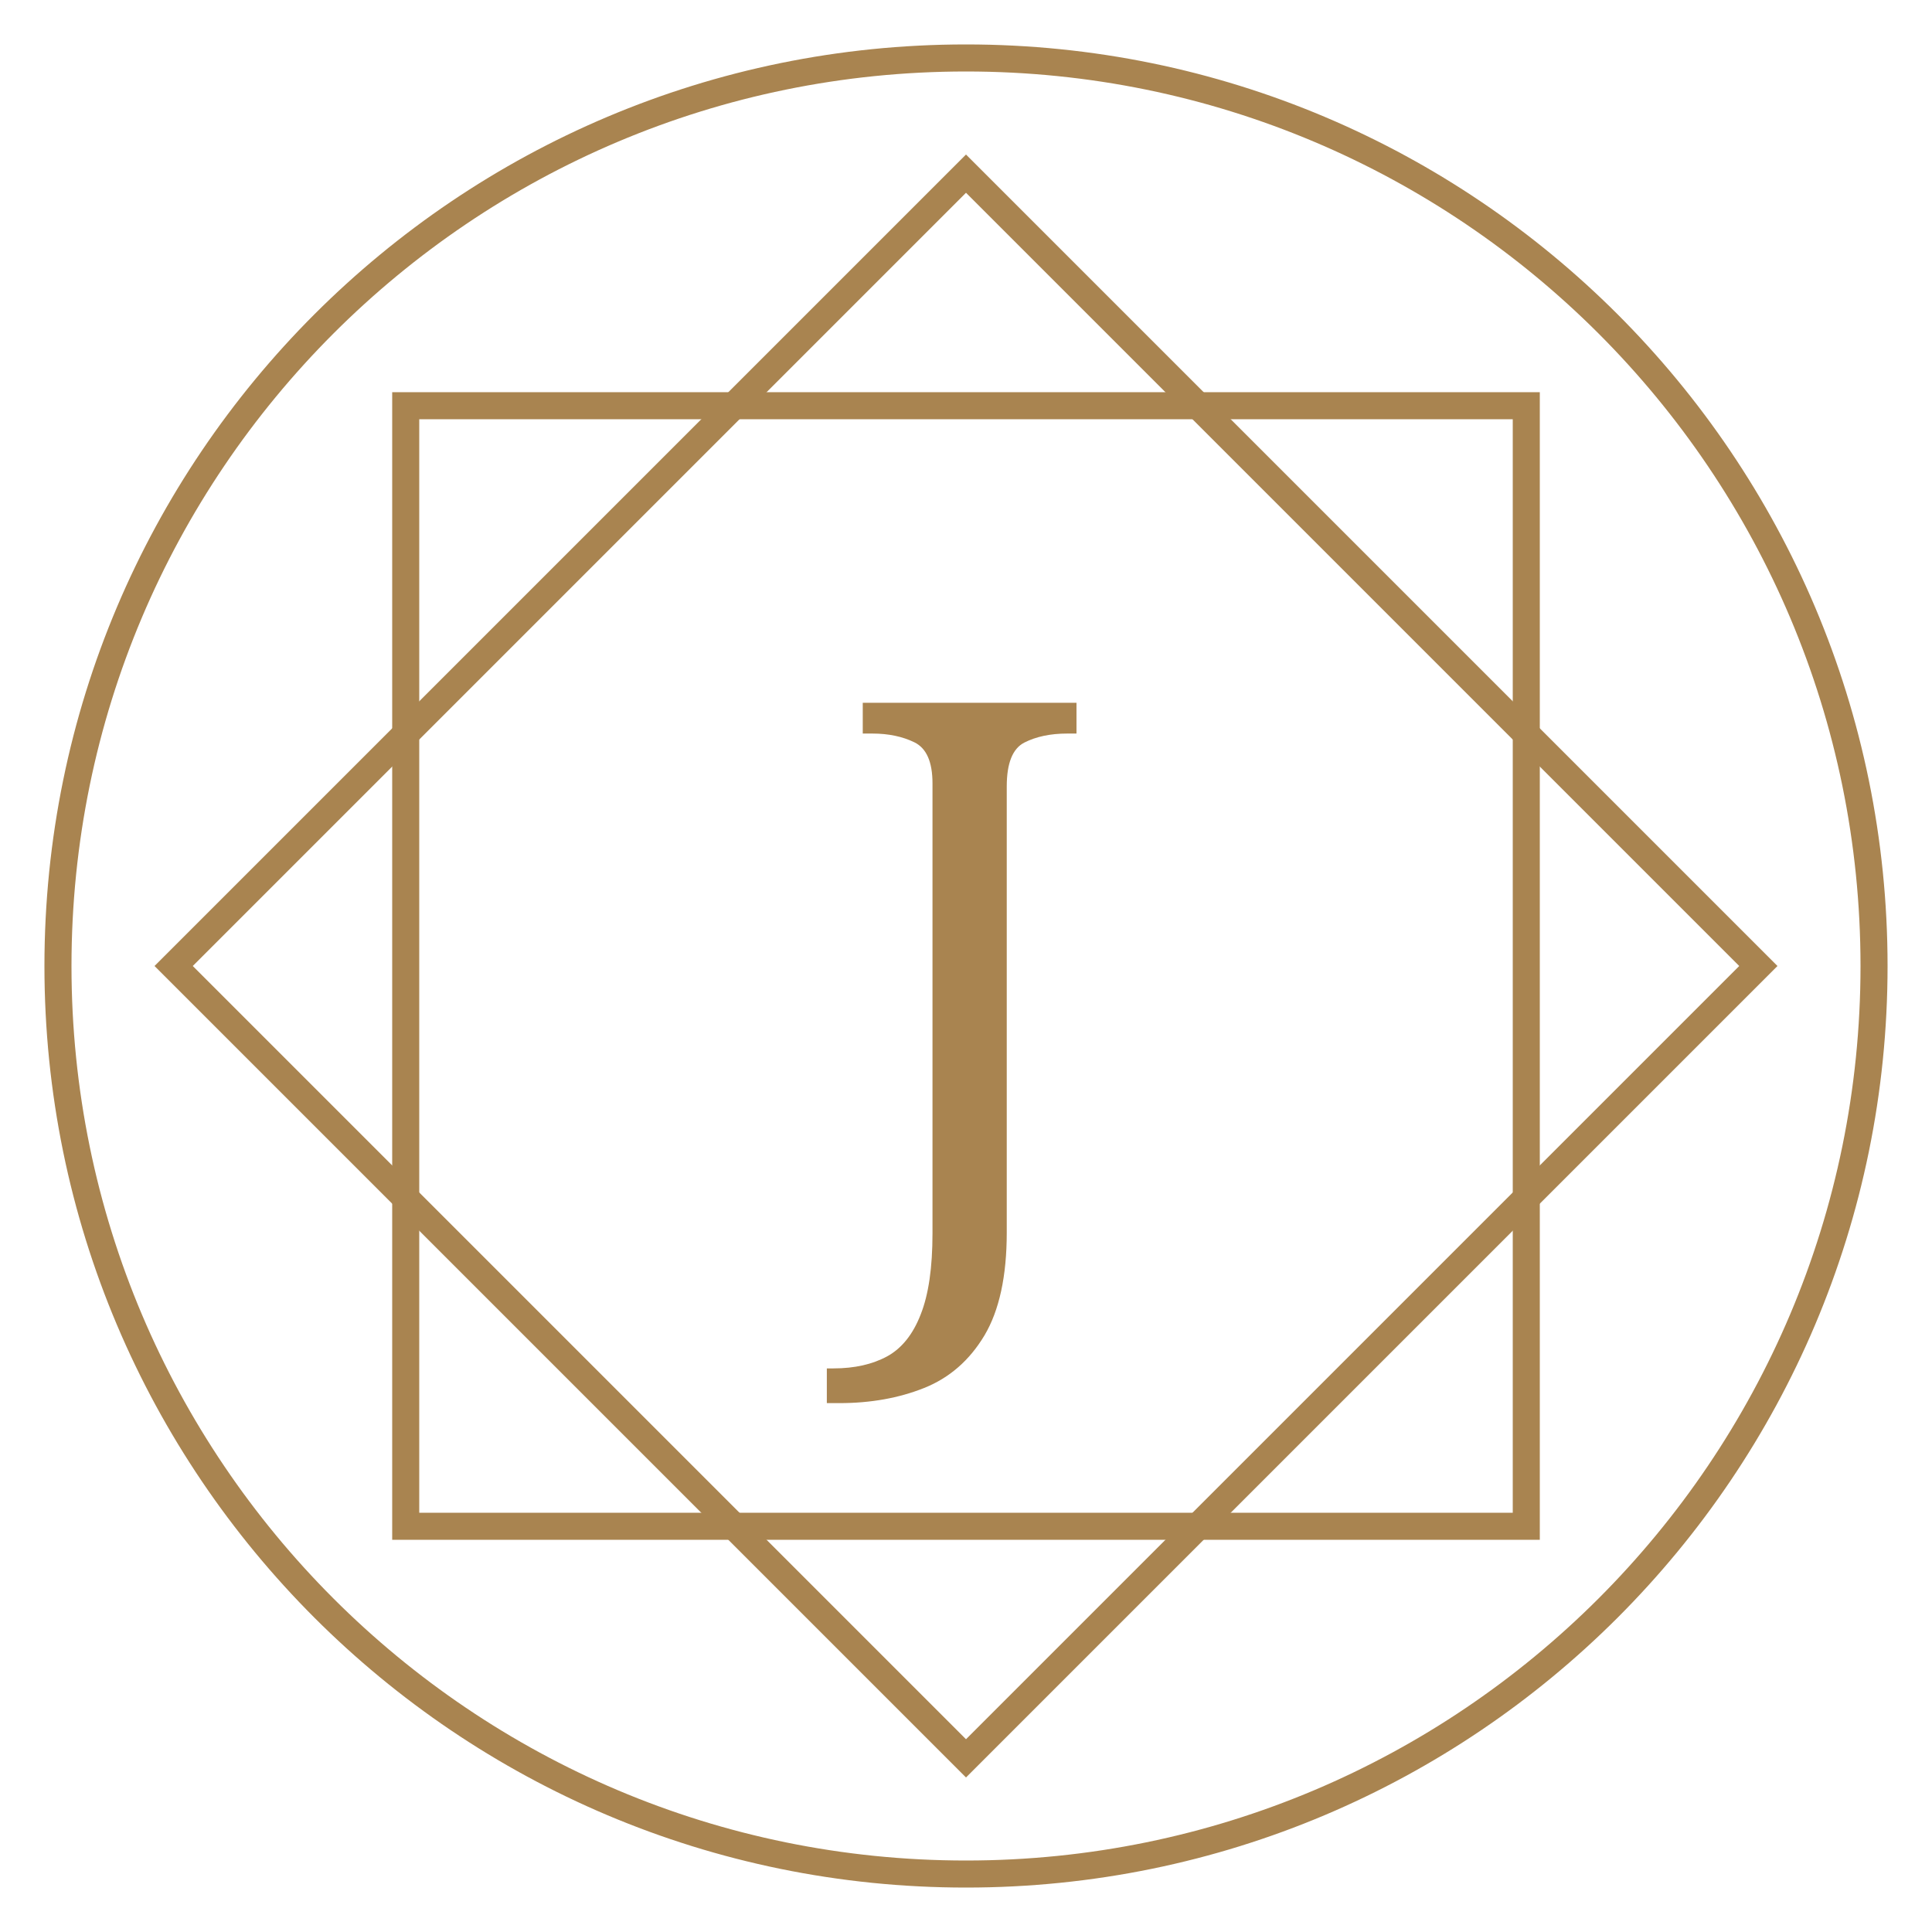
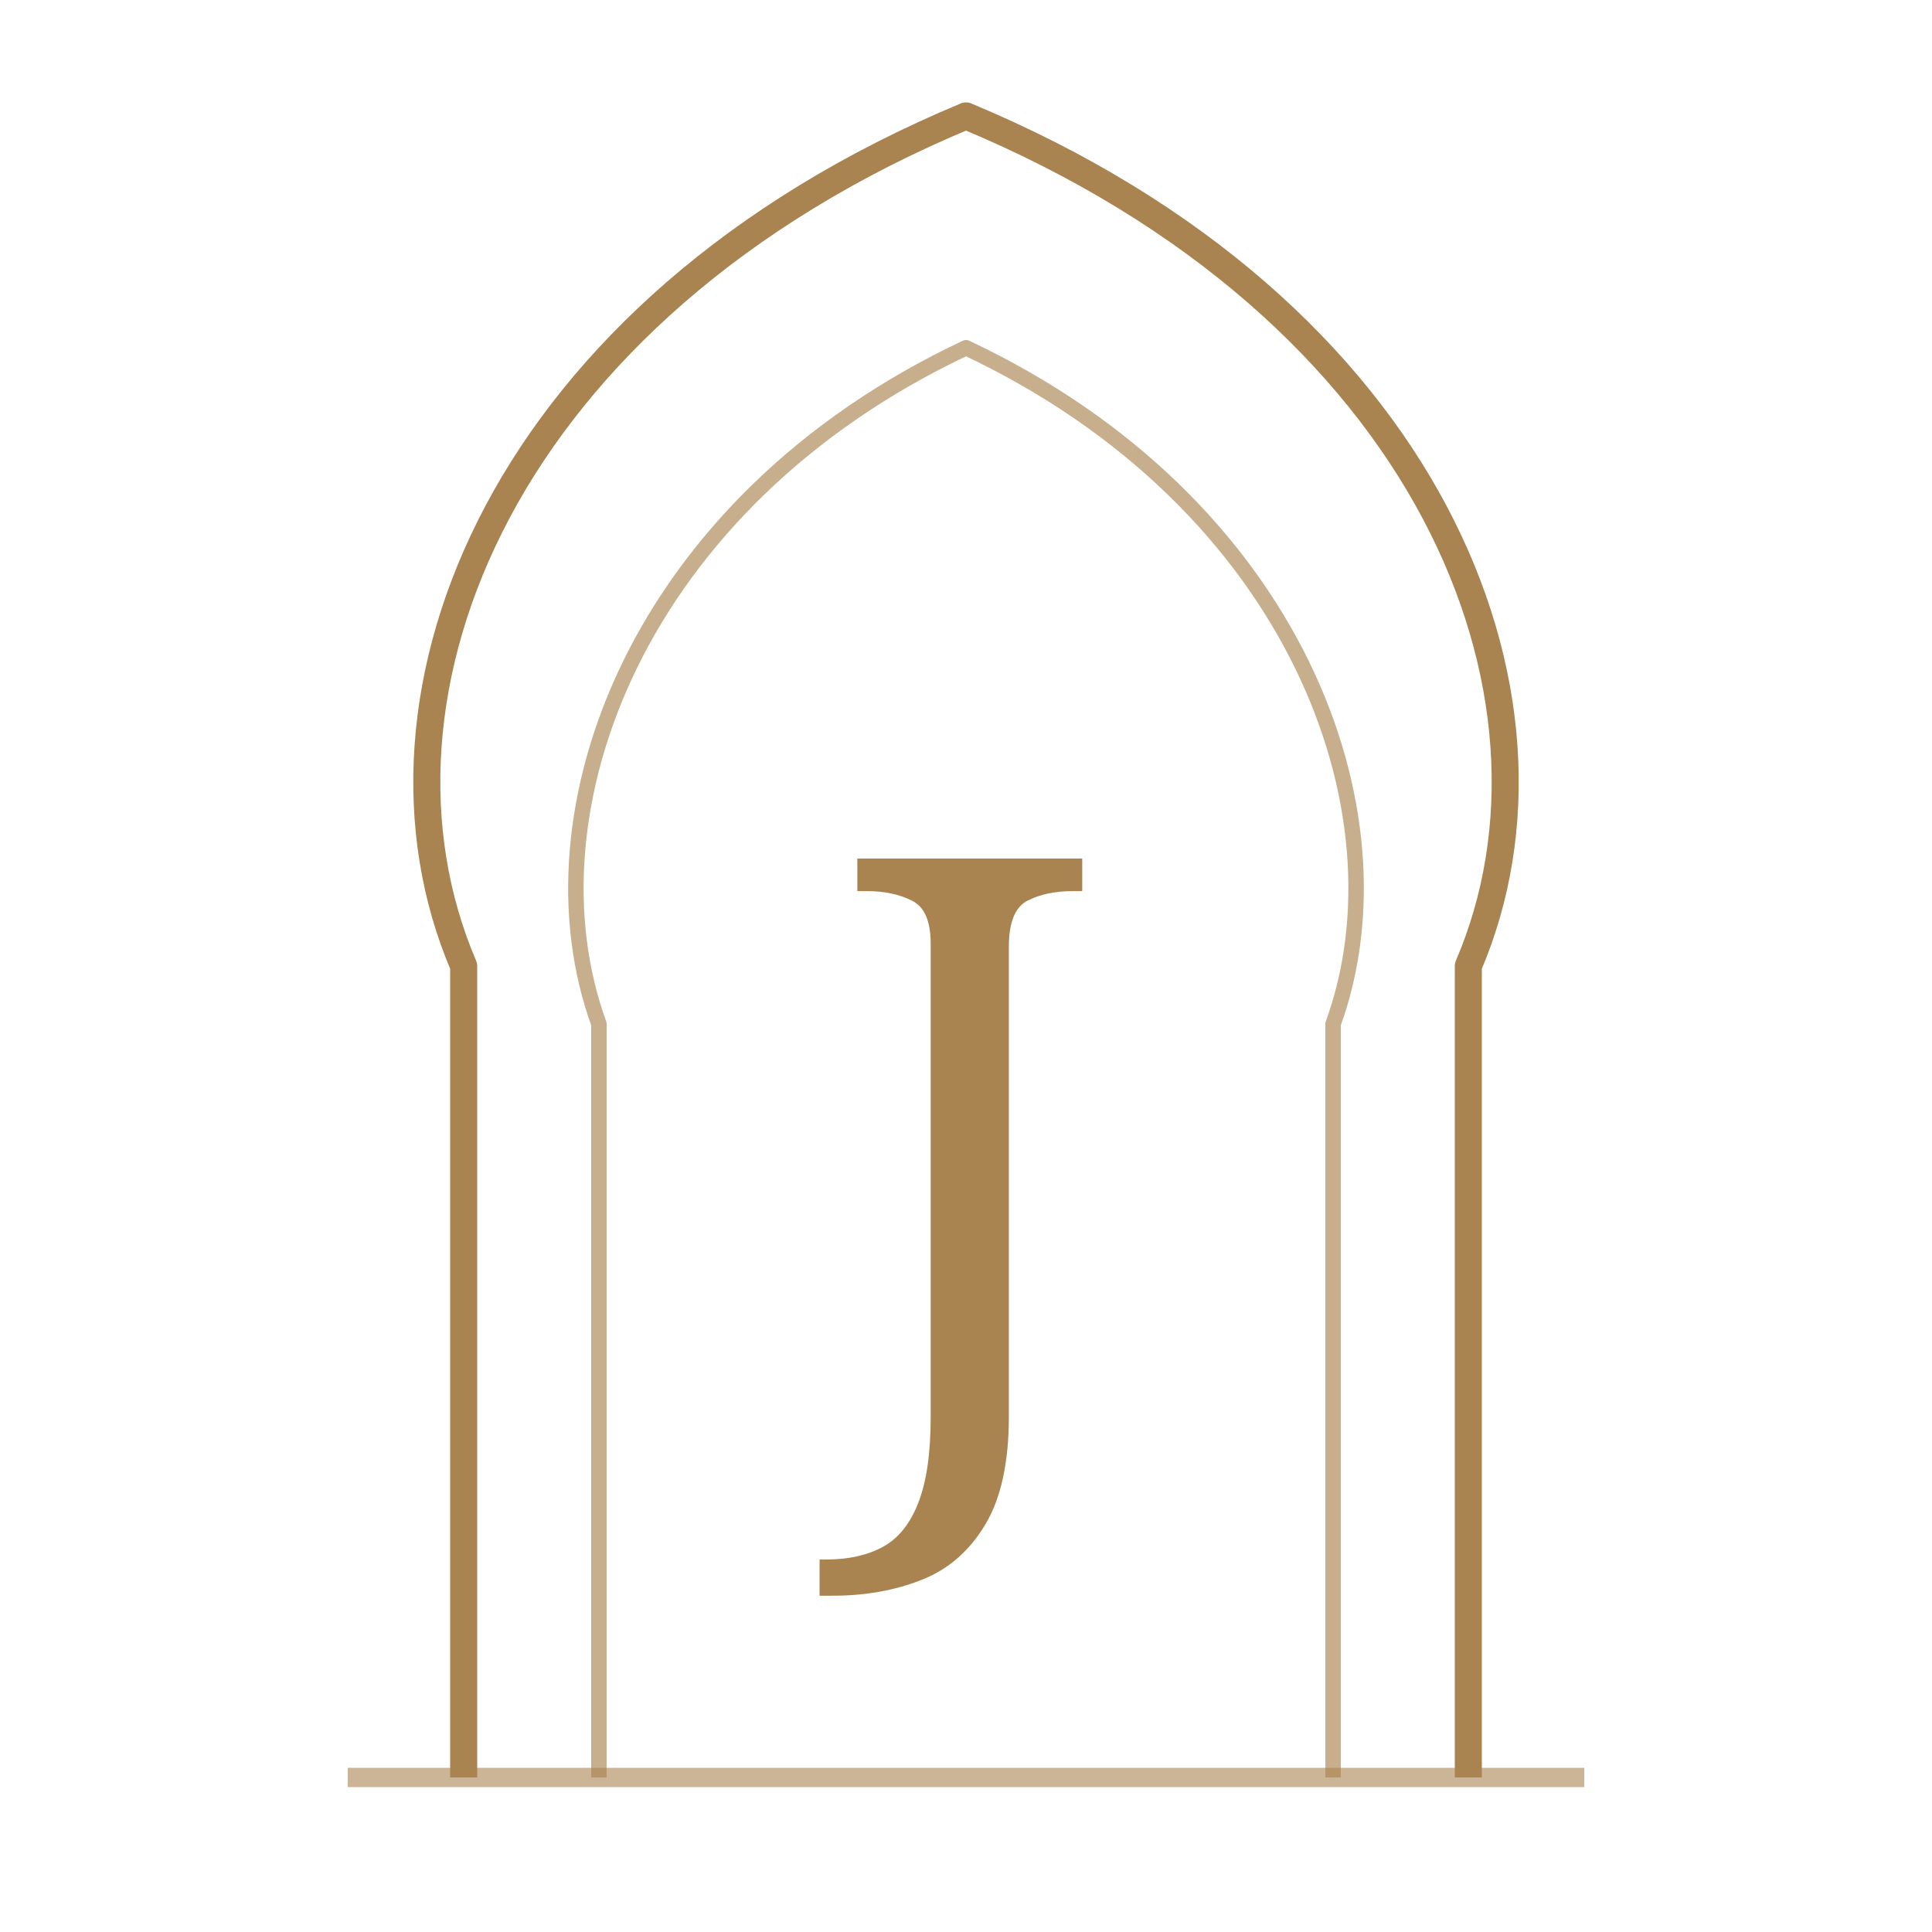
<svg xmlns="http://www.w3.org/2000/svg" viewBox="0 0 100 100">
-   <g fill="none" stroke="#a98450" stroke-width="1.4">
-     <circle cx="50" cy="50" r="47" />
-     <rect x="21" y="21" width="58" height="58" />
-     <rect x="21" y="21" width="58" height="58" transform="rotate(45 50 50)" />
+   <g fill="none" stroke="#a98450" stroke-linejoin="round">
+     <path d="M24 92V50C18 36 26 16 50 6C74 16 82 36 76 50V92" stroke-width="1.4" />
+     <path d="M31 92V53C27 42 33 26 50 18C67 26 73 42 69 53V92" stroke-width="0.8" opacity="0.65" />
+     <path d="M18 92H82" stroke-width="1" opacity="0.6" />
  </g>
-   <text x="50" y="63.5" text-anchor="middle" font-family="'Cormorant Garamond', Georgia, serif" font-size="38" fill="#a98450">J</text>
+   <text x="50" y="73" text-anchor="middle" font-family="'Cormorant Garamond', Georgia, serif" font-size="40" fill="#a98450">J</text>
</svg>
